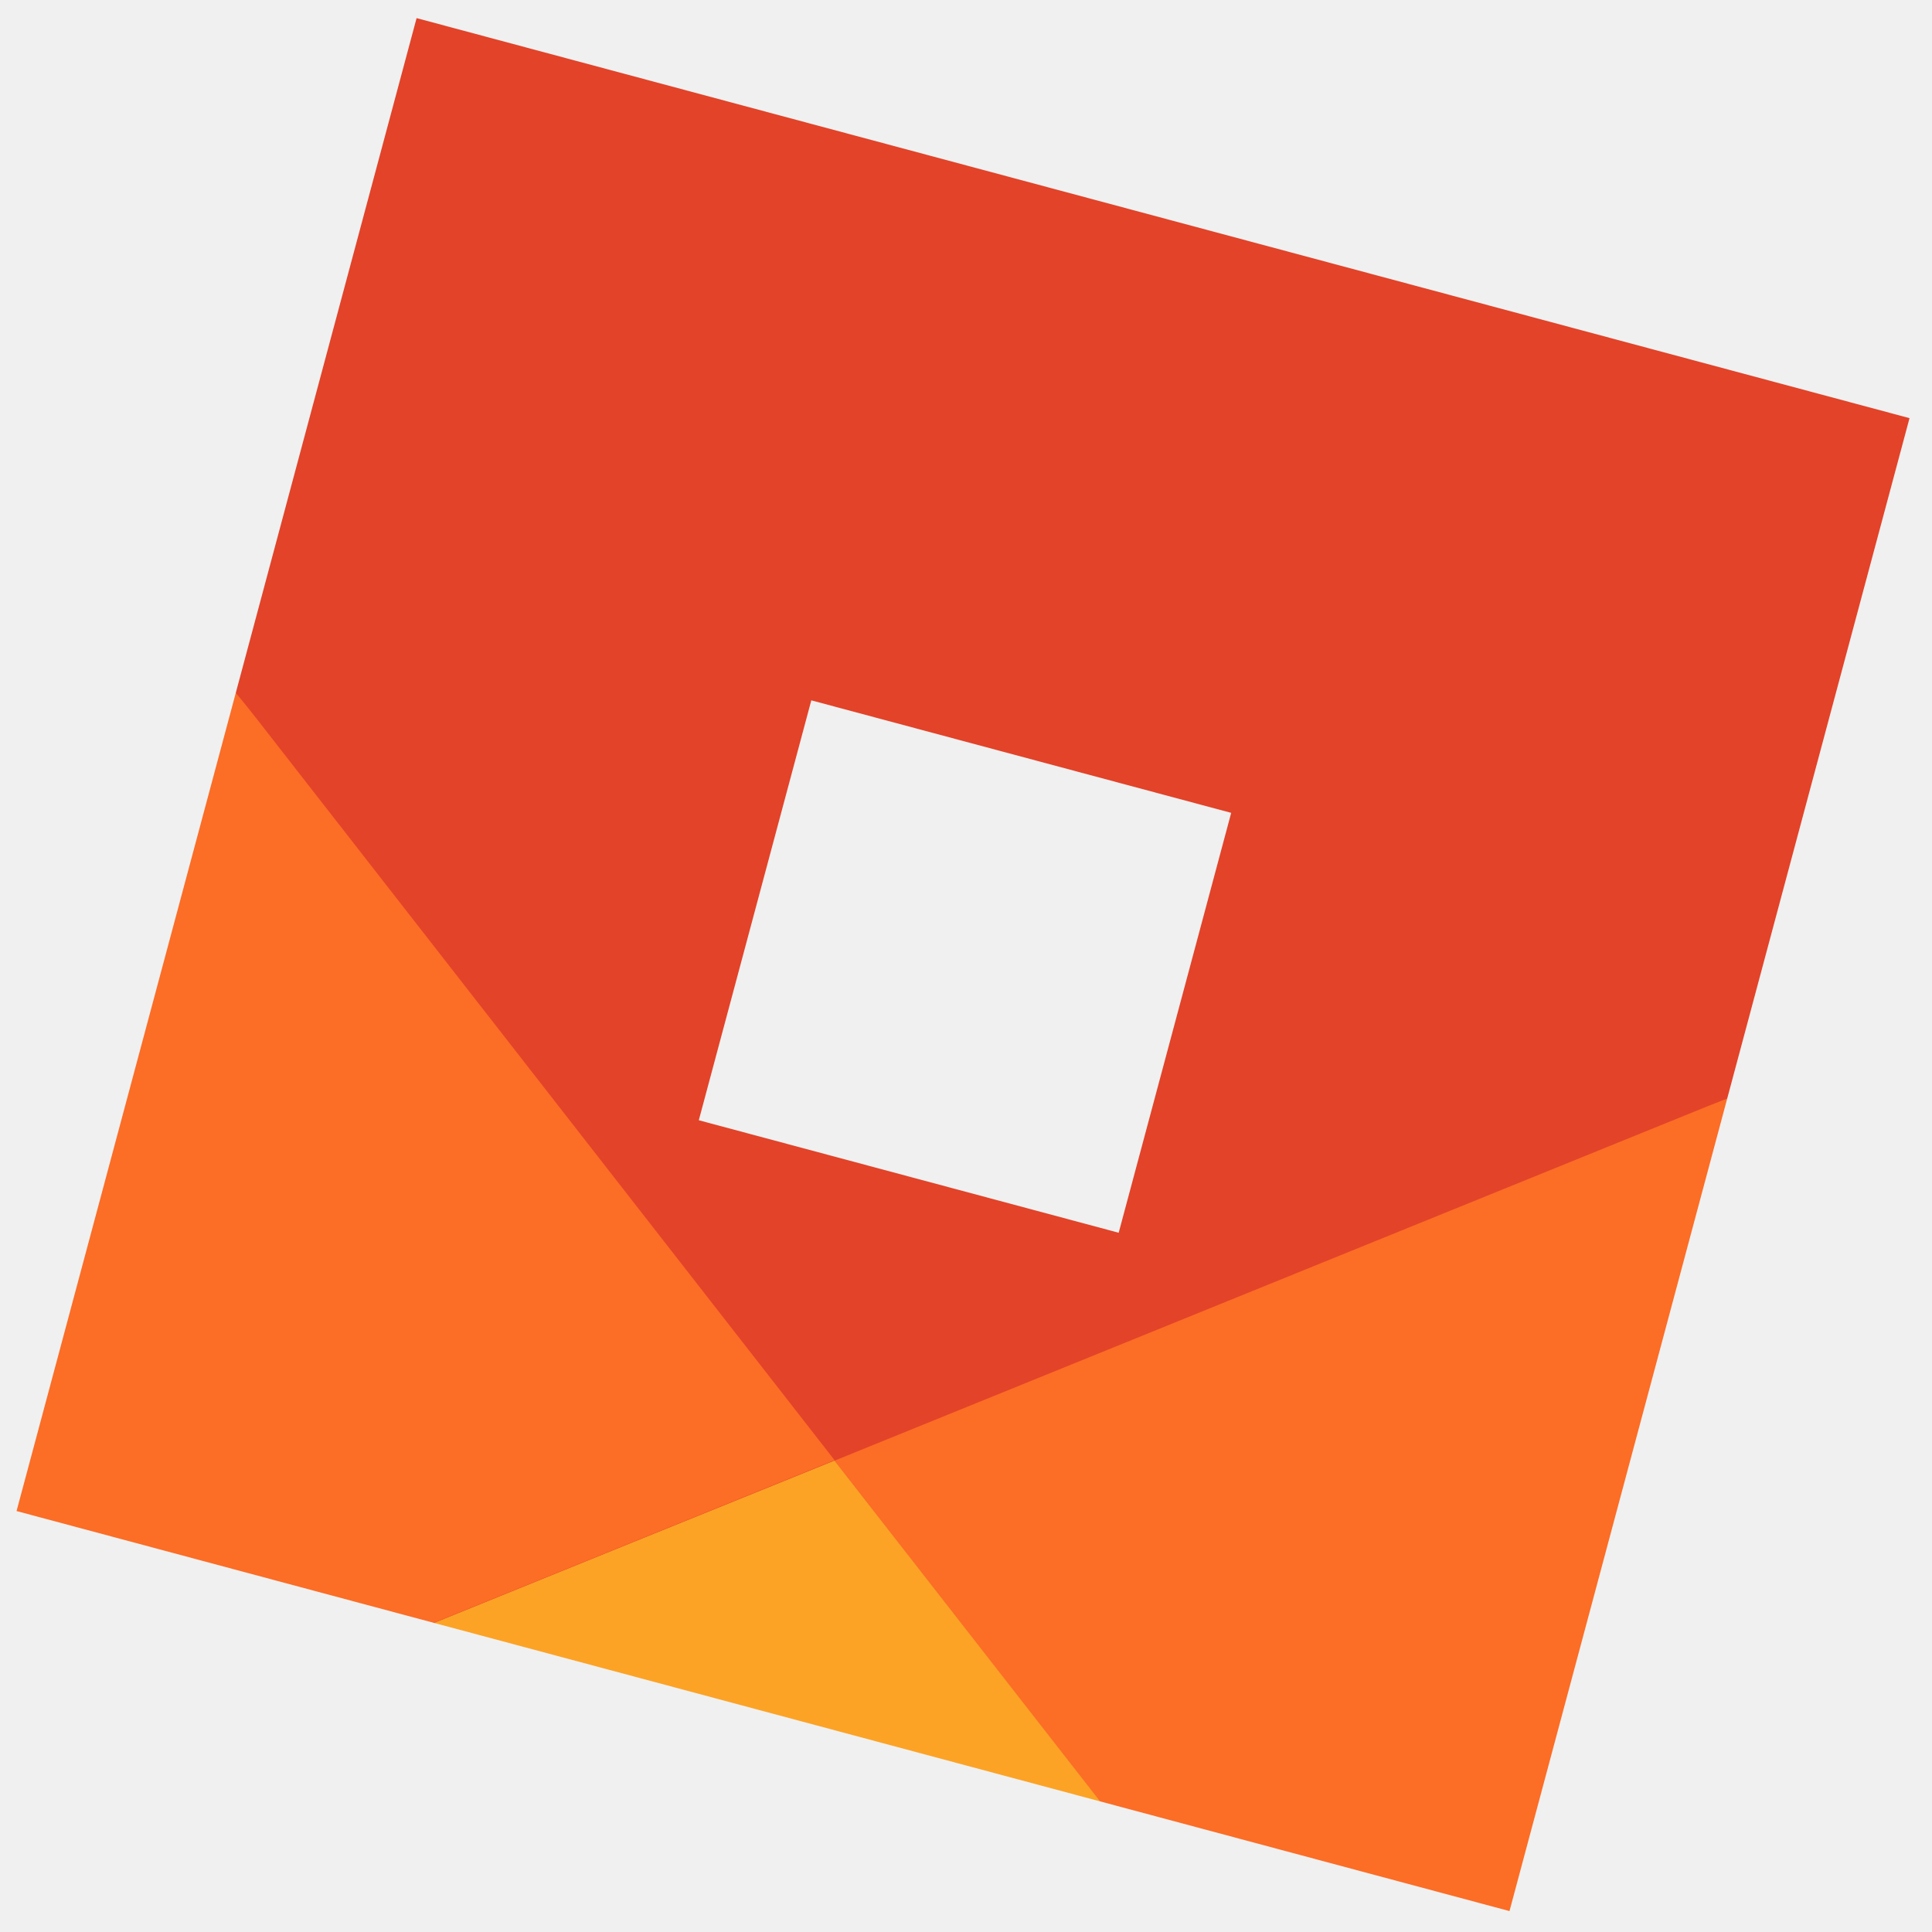
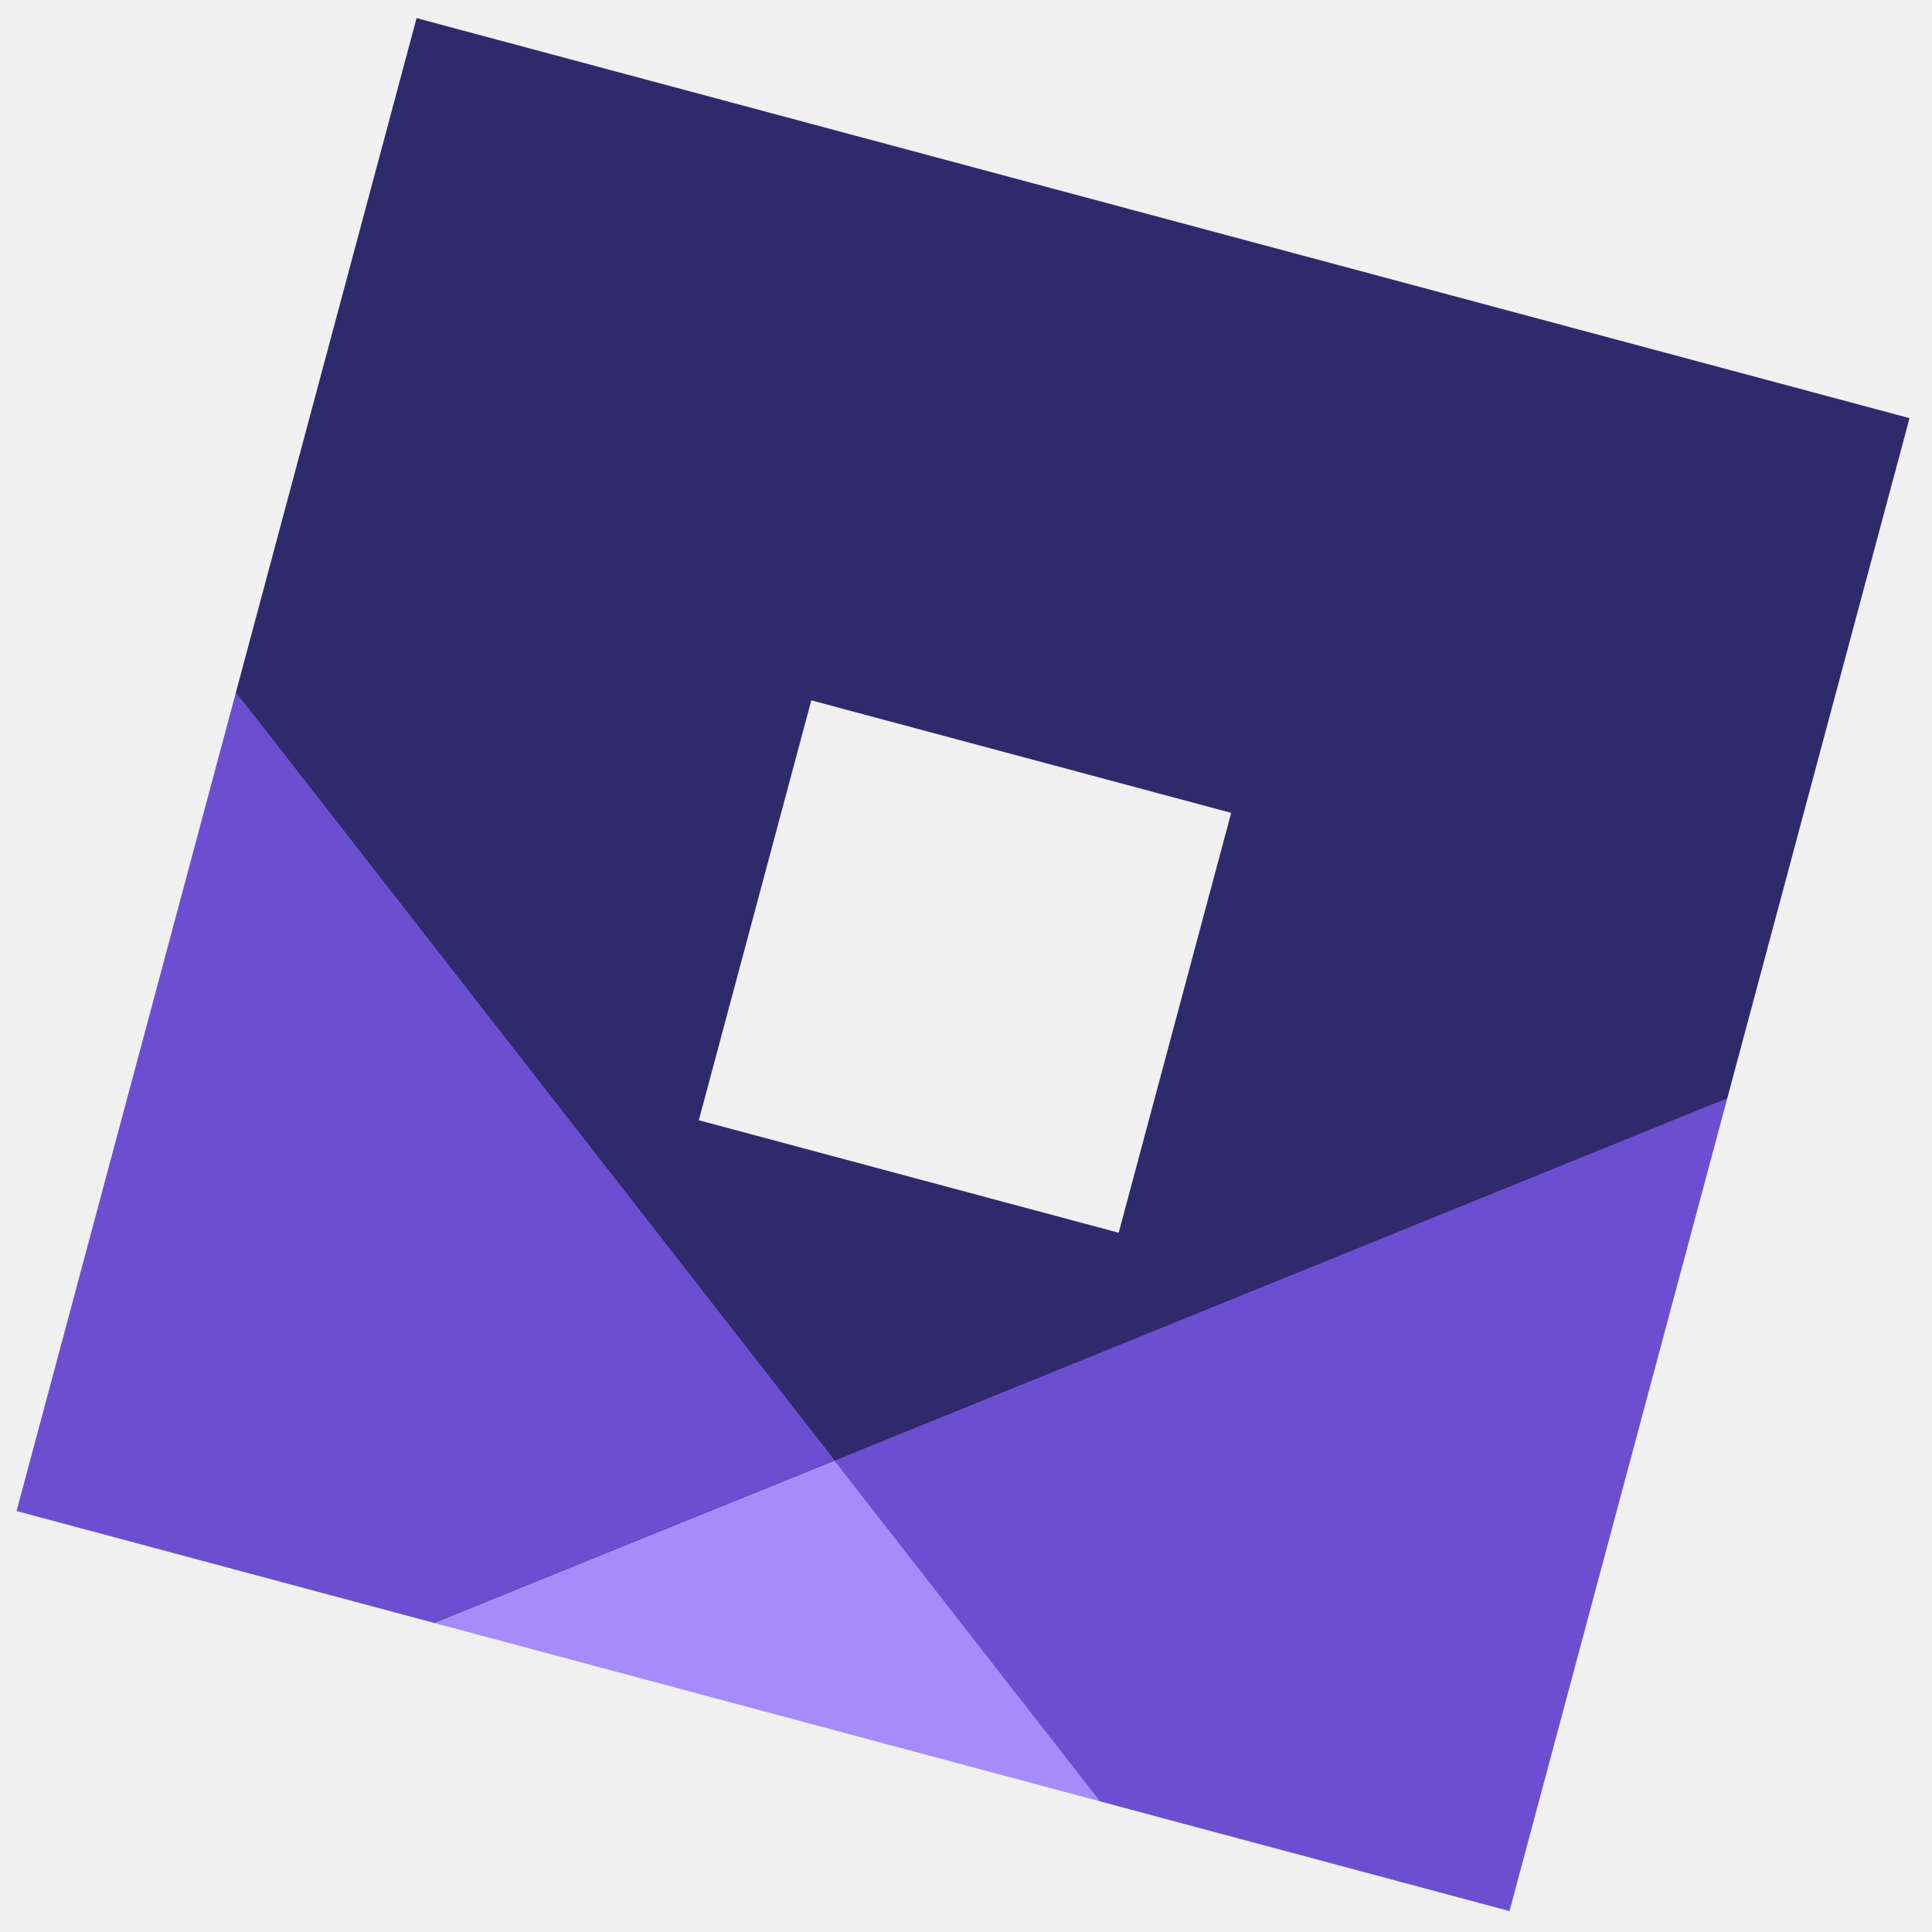
<svg xmlns="http://www.w3.org/2000/svg" width="512" height="512" viewBox="96 96 320 320" fill="none">
  <mask id="mocktail-mark" mask-type="alpha" maskUnits="userSpaceOnUse" x="98" y="99" width="315" height="314">
    <path d="M346.019 412.535L98.742 346.277L165 99L412.277 165.258L346.019 412.535ZM230.378 212L211.743 281.547L281.289 300.182L299.924 230.635L230.378 212Z" fill="white" />
  </mask>
  <g mask="url(#mocktail-mark)">
-     <path d="M461.343 267.246L461.165 265.65L444.708 108.145C444.345 105.047 443.009 102.143 440.894 99.852C438.769 97.587 436.001 96.028 432.962 95.386C429.924 94.745 426.761 95.051 423.903 96.264C421.056 97.536 418.67 99.655 417.07 102.332L356.5 146L206 108.145L193.521 42.432C193.5 39.304 192.493 36.263 190.644 33.74C188.774 31.26 186.189 29.414 183.237 28.45C180.285 27.487 177.108 27.452 174.135 28.351C171.161 29.286 168.555 31.131 166.685 33.626L73.593 161.71L72.662 163.009C59.267 181.485 52.241 203.814 52.644 226.631C53.048 249.448 60.858 271.515 74.897 289.505L75.046 289.702L75.453 290.192L142.096 374.97L174.978 417.241L195.02 442.943C197.361 445.962 200.625 448.131 204.315 449.12C208.005 450.109 211.918 449.862 215.455 448.418L245.662 436.181L295.274 416.014L395.981 375.674L396.235 375.562C417.35 366.989 435.112 351.794 446.852 332.262C458.593 312.73 463.678 289.915 461.343 267.246Z" fill="#E24329" />
-     <path d="M461.403 267.484L461.225 265.887C433.09 264.216 404.933 268.779 378.766 279.25L234.209 337.935C266.844 379.87 295.27 416.324 295.27 416.324L403.5 418L396.231 375.873C417.371 367.306 435.156 352.105 446.91 332.557C458.664 313.009 463.75 290.172 461.403 267.484Z" fill="#FC6D26" />
-     <path d="M142.135 375.279L175.016 417.549L195.058 443.252C197.399 446.271 200.664 448.44 204.354 449.429C208.044 450.418 211.956 450.171 215.493 448.727L245.701 436.489L295.313 416.323C295.313 416.323 266.867 379.774 234.21 337.922C185.002 357.838 142.135 375.279 142.135 375.279Z" fill="#FCA326" />
-     <path d="M138.341 214.829C120.941 192.647 98.851 174.589 73.653 161.948L72.722 163.247C59.327 181.723 52.302 204.052 52.705 226.869C53.108 249.685 60.918 271.752 74.957 289.743L75.106 289.94L41.5 337.851L142.156 375.208C142.156 375.208 184.959 357.839 234.232 337.851L138.341 214.829Z" fill="#FC6D26" />
+     <path d="M461.343 267.246L461.165 265.65L444.708 108.145C444.345 105.047 443.009 102.143 440.894 99.852C438.769 97.587 436.001 96.028 432.962 95.386C429.924 94.745 426.761 95.051 423.903 96.264C421.056 97.536 418.67 99.655 417.07 102.332L356.5 146L206 108.145L193.521 42.432C193.5 39.304 192.493 36.263 190.644 33.74C188.774 31.26 186.189 29.414 183.237 28.45C180.285 27.487 177.108 27.452 174.135 28.351C171.161 29.286 168.555 31.131 166.685 33.626L73.593 161.71L72.662 163.009C59.267 181.485 52.241 203.814 52.644 226.631C53.048 249.448 60.858 271.515 74.897 289.505L75.046 289.702L75.453 290.192L142.096 374.97L174.978 417.241L195.02 442.943C197.361 445.962 200.625 448.131 204.315 449.12C208.005 450.109 211.918 449.862 215.455 448.418L245.662 436.181L295.274 416.014L395.981 375.674L396.235 375.562C417.35 366.989 435.112 351.794 446.852 332.262C458.593 312.73 463.678 289.915 461.343 267.246Z" fill="#2F2A6B" />
+     <path d="M461.403 267.484L461.225 265.887C433.09 264.216 404.933 268.779 378.766 279.25L234.209 337.935C266.844 379.87 295.27 416.324 295.27 416.324L403.5 418L396.231 375.873C417.371 367.306 435.156 352.105 446.91 332.557C458.664 313.009 463.75 290.172 461.403 267.484Z" fill="#6C4FD1" />
+     <path d="M142.135 375.279L175.016 417.549L195.058 443.252C197.399 446.271 200.664 448.44 204.354 449.429C208.044 450.418 211.956 450.171 215.493 448.727L245.701 436.489L295.313 416.323C295.313 416.323 266.867 379.774 234.21 337.922C185.002 357.838 142.135 375.279 142.135 375.279Z" fill="#A78BFA" />
+     <path d="M138.341 214.829C120.941 192.647 98.851 174.589 73.653 161.948L72.722 163.247C59.327 181.723 52.302 204.052 52.705 226.869C53.108 249.685 60.918 271.752 74.957 289.743L75.106 289.94L41.5 337.851L142.156 375.208C142.156 375.208 184.959 357.839 234.232 337.851L138.341 214.829Z" fill="#6C4FD1" />
  </g>
</svg>
